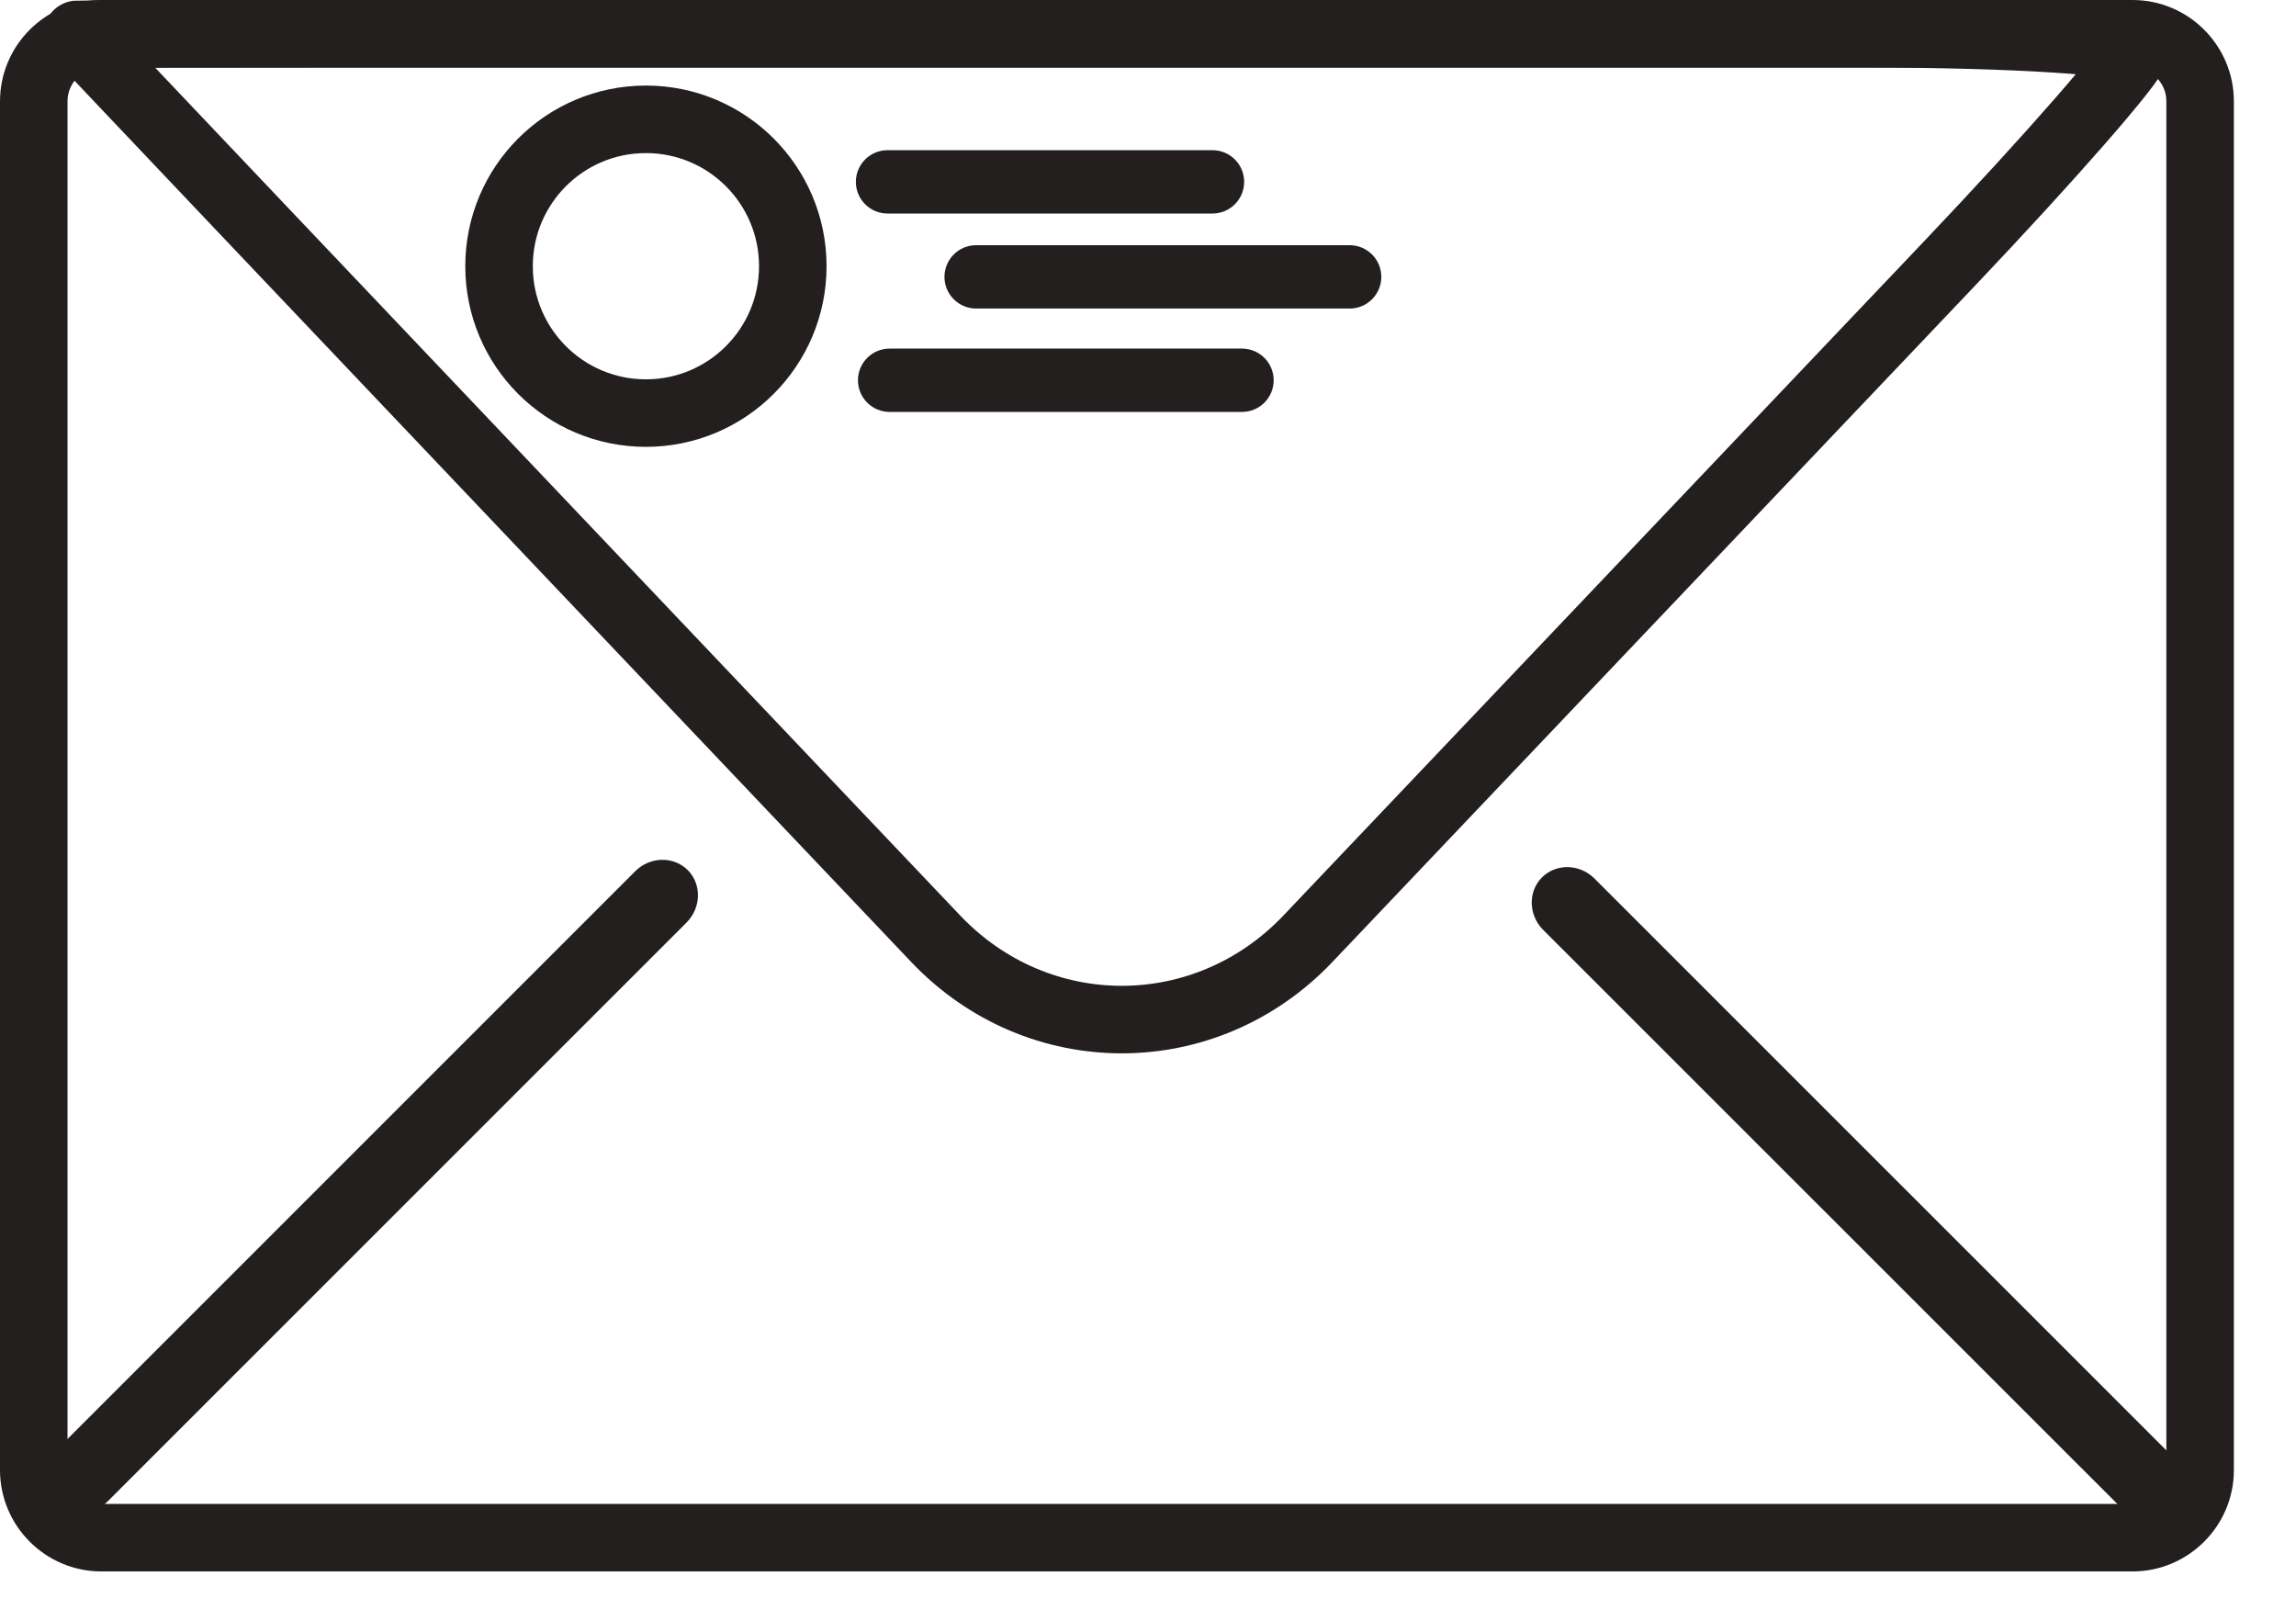
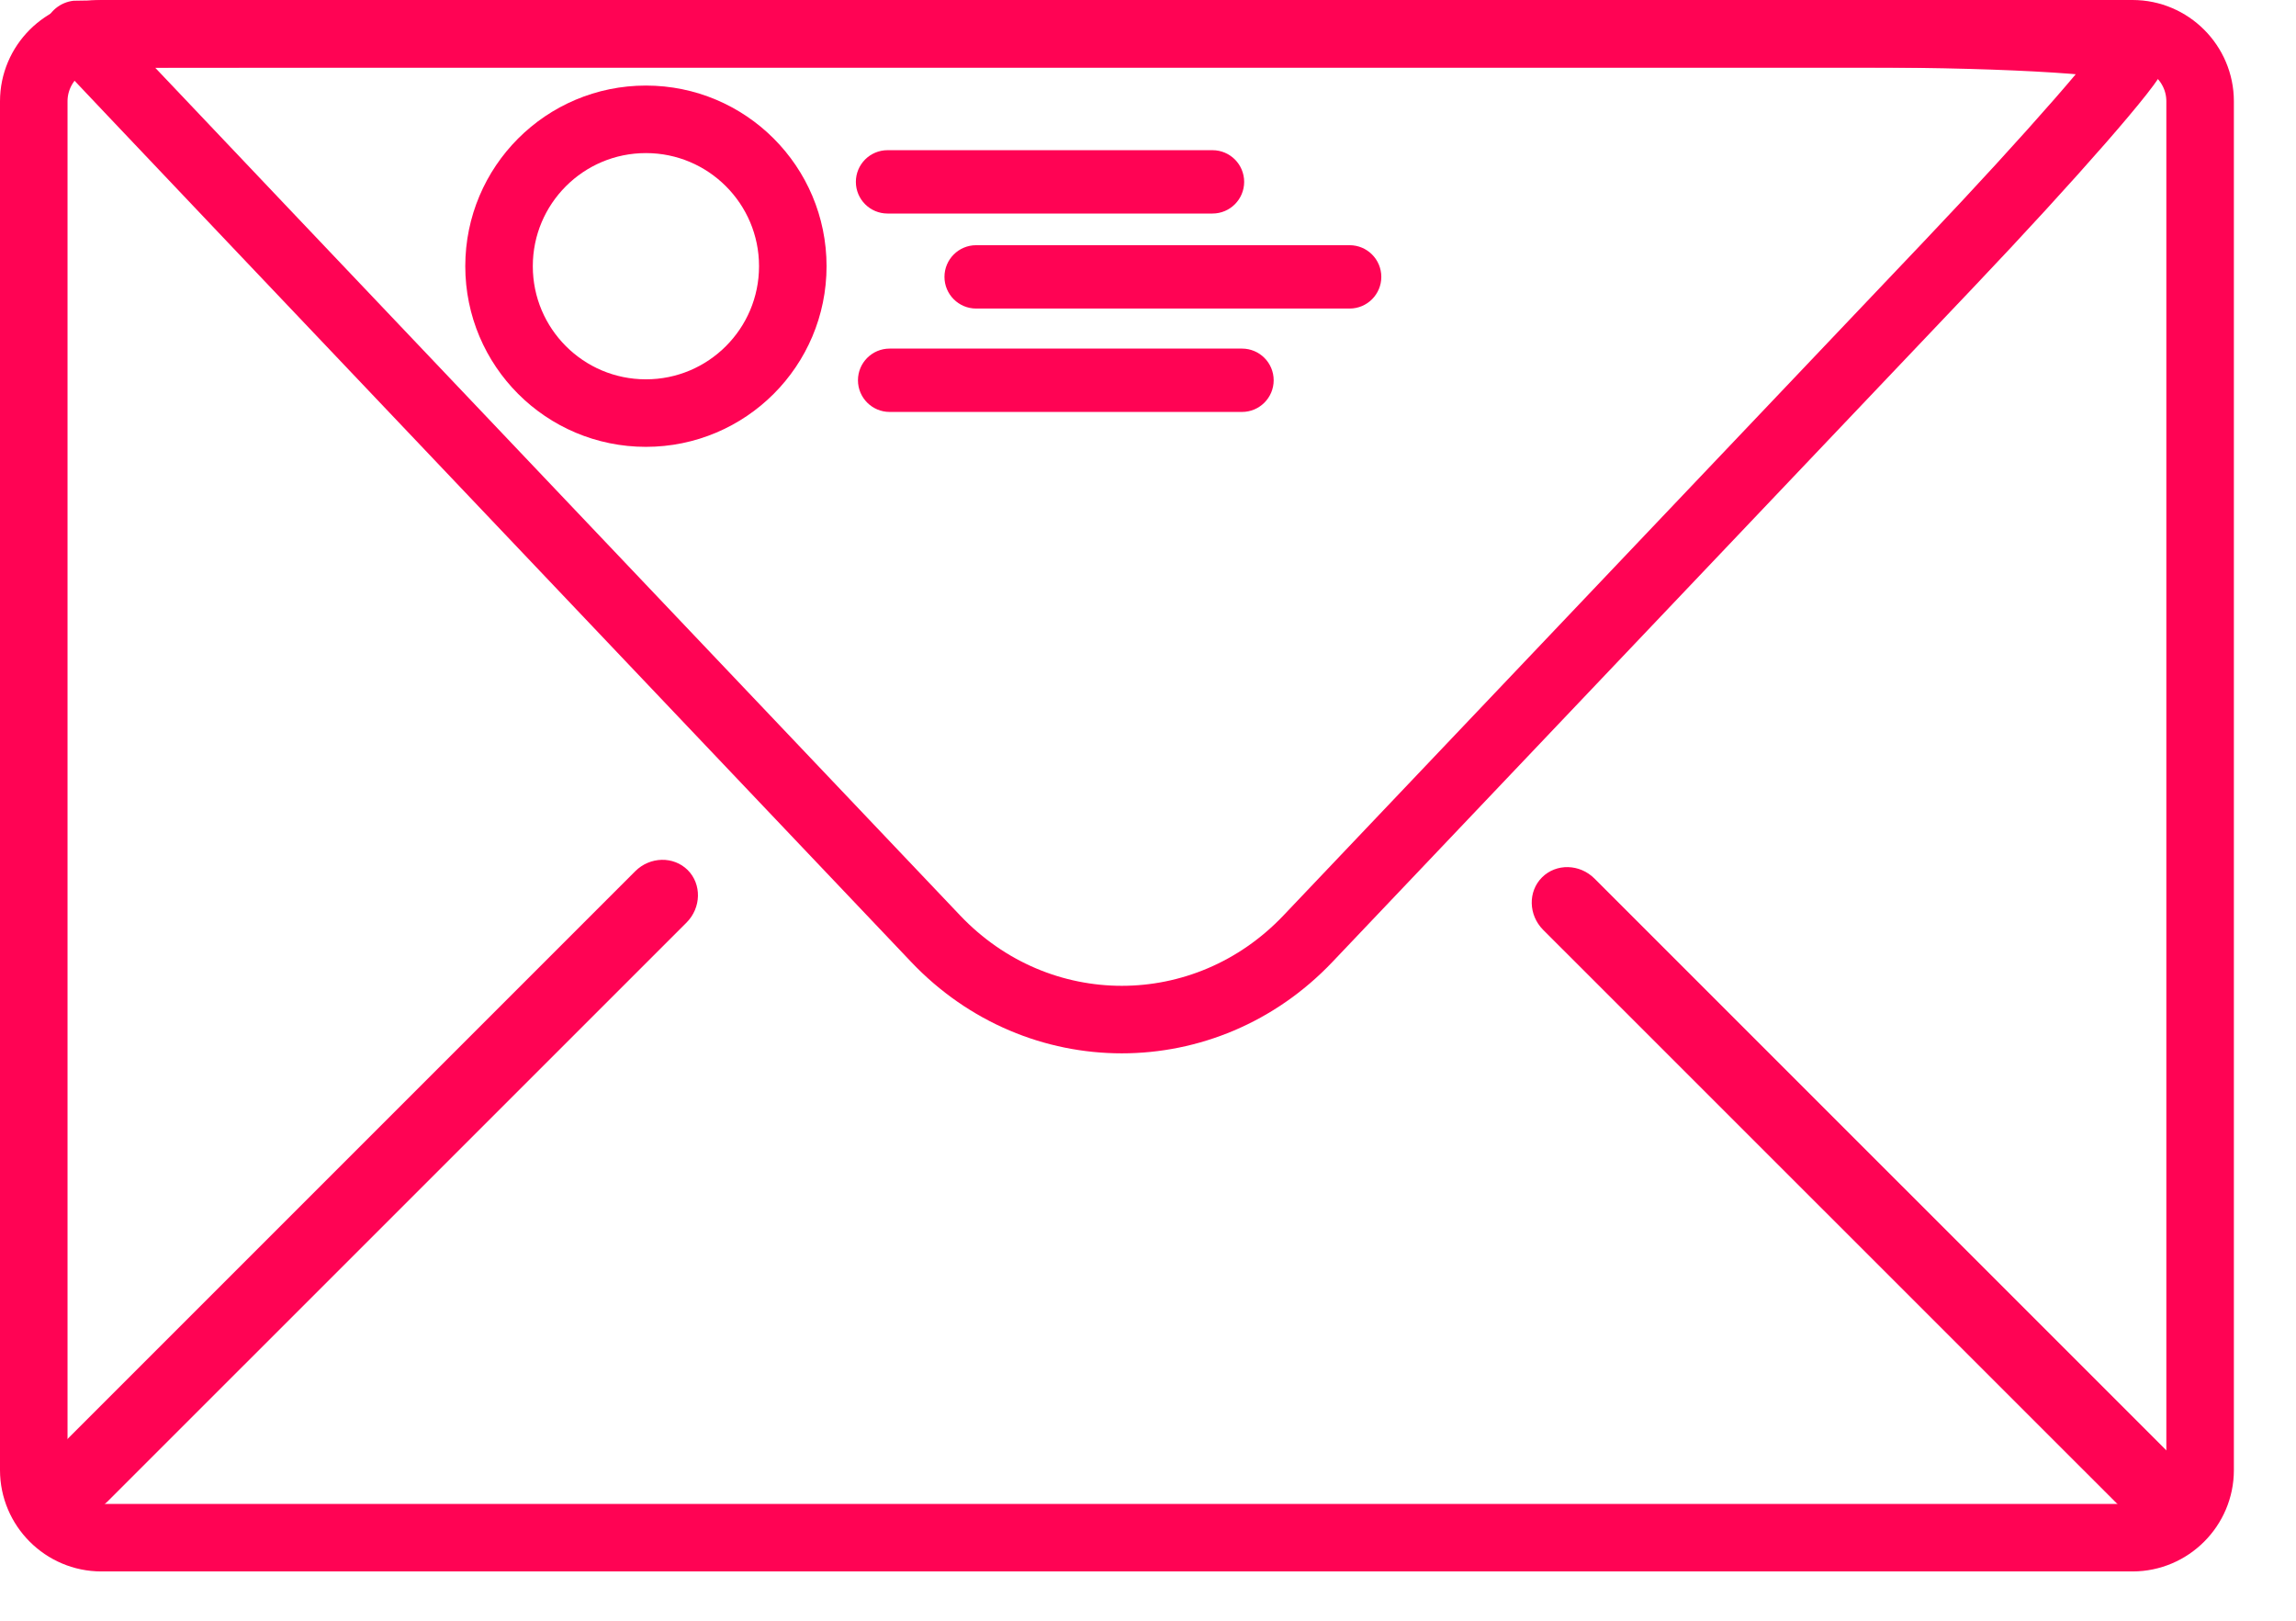
<svg xmlns="http://www.w3.org/2000/svg" width="34px" height="24px" viewBox="0 0 34 24" version="1.1">
  <defs />
  <g id="MVP" stroke="none" stroke-width="1" fill="none" fill-rule="evenodd">
    <g id="SkillWill_Home_Desktop_Skills_Results_Profile" transform="translate(-656, -330)">
      <g id="Profil-Layer-centered">
        <g id="Group-28" transform="translate(567, 90)">
          <g id="Group-17" transform="translate(89, 234)">
            <g id="Page-1" transform="translate(0, 6)">
-               <path d="M31.58,0.5 C32.13,0.5 32.58,0.95 32.58,1.5 L32.58,21.77 C32.58,22.319 32.13,22.77 31.58,22.77 L1.5,22.77 C0.95,22.77 0.5,22.319 0.5,21.77 L0.5,1.5 C0.5,0.95 0.95,0.5 1.5,0.5 L31.58,0.5 Z" id="Stroke-1" stroke="#231F1F" />
-               <path d="M27.613,0.5 C29.813,0.5 31.613,0.616 31.613,0.758 C31.613,0.899 30.373,2.32 28.857,3.915 L19.367,13.902 C17.851,15.497 15.372,15.497 13.856,13.901 L3.899,3.417 C2.384,1.821 1.144,0.513 1.144,0.508 C1.144,0.504 2.944,0.5 5.144,0.5 L27.613,0.5 Z" id="Stroke-3" stroke="#231F1F" />
-               <path d="M1.591,22.236 C1.371,22.457 1.024,22.464 0.815,22.254 C0.604,22.045 0.612,21.697 0.831,21.477 L9.406,12.902 C9.625,12.683 9.973,12.675 10.184,12.884 C10.393,13.094 10.385,13.442 10.166,13.662 L1.591,22.236 Z" id="Fill-5" fill="#231F1F" />
-               <path d="M31.428,22.344 C31.647,22.565 31.994,22.572 32.204,22.362 C32.414,22.153 32.407,21.805 32.188,21.585 L23.612,13.01 C23.393,12.791 23.045,12.783 22.835,12.992 C22.625,13.202 22.633,13.55 22.852,13.77 L31.428,22.344 Z" id="Fill-7" fill="#231F1F" />
-               <path d="M11.74,3.942 C11.74,5.143 10.766,6.117 9.565,6.117 C8.363,6.117 7.39,5.143 7.39,3.942 C7.39,2.741 8.363,1.767 9.565,1.767 C10.766,1.767 11.74,2.741 11.74,3.942 Z" id="Stroke-9" stroke="#231F1F" />
-               <path d="M18.424,2.693 C18.424,2.952 18.214,3.162 17.955,3.162 L13.143,3.162 C12.884,3.162 12.674,2.952 12.674,2.693 C12.674,2.434 12.884,2.224 13.143,2.224 L17.955,2.224 C18.214,2.224 18.424,2.434 18.424,2.693" id="Fill-11" fill="#231F1F" />
-               <path d="M20.455,4.1 C20.455,4.359 20.245,4.569 19.986,4.569 L14.455,4.569 C14.196,4.569 13.986,4.359 13.986,4.1 C13.986,3.841 14.196,3.631 14.455,3.631 L19.986,3.631 C20.245,3.631 20.455,3.841 20.455,4.1" id="Fill-13" fill="#231F1F" />
-               <path d="M18.861,5.631 C18.861,5.89 18.651,6.1 18.392,6.1 L13.174,6.1 C12.915,6.1 12.705,5.89 12.705,5.631 C12.705,5.372 12.915,5.162 13.174,5.162 L18.392,5.162 C18.651,5.162 18.861,5.372 18.861,5.631" id="Fill-15" fill="#231F1F" />
+               <path d="M31.58,0.5 C32.13,0.5 32.58,0.95 32.58,1.5 L32.58,21.77 C32.58,22.319 32.13,22.77 31.58,22.77 L1.5,22.77 C0.95,22.77 0.5,22.319 0.5,21.77 L0.5,1.5 C0.5,0.95 0.95,0.5 1.5,0.5 L31.58,0.5 Z" id="Stroke-1" stroke="#FF0354" />
+               <path d="M27.613,0.5 C29.813,0.5 31.613,0.616 31.613,0.758 C31.613,0.899 30.373,2.32 28.857,3.915 L19.367,13.902 C17.851,15.497 15.372,15.497 13.856,13.901 L3.899,3.417 C2.384,1.821 1.144,0.513 1.144,0.508 C1.144,0.504 2.944,0.5 5.144,0.5 L27.613,0.5 Z" id="Stroke-3" stroke="#FF0354" />
+               <path d="M1.591,22.236 C1.371,22.457 1.024,22.464 0.815,22.254 C0.604,22.045 0.612,21.697 0.831,21.477 L9.406,12.902 C9.625,12.683 9.973,12.675 10.184,12.884 C10.393,13.094 10.385,13.442 10.166,13.662 L1.591,22.236 Z" id="Fill-5" fill="#FF0354" />
+               <path d="M31.428,22.344 C31.647,22.565 31.994,22.572 32.204,22.362 C32.414,22.153 32.407,21.805 32.188,21.585 L23.612,13.01 C23.393,12.791 23.045,12.783 22.835,12.992 C22.625,13.202 22.633,13.55 22.852,13.77 L31.428,22.344 Z" id="Fill-7" fill="#FF0354" />
+               <path d="M11.74,3.942 C11.74,5.143 10.766,6.117 9.565,6.117 C8.363,6.117 7.39,5.143 7.39,3.942 C7.39,2.741 8.363,1.767 9.565,1.767 C10.766,1.767 11.74,2.741 11.74,3.942 Z" id="Stroke-9" stroke="#FF0354" />
+               <path d="M18.424,2.693 C18.424,2.952 18.214,3.162 17.955,3.162 L13.143,3.162 C12.884,3.162 12.674,2.952 12.674,2.693 C12.674,2.434 12.884,2.224 13.143,2.224 L17.955,2.224 C18.214,2.224 18.424,2.434 18.424,2.693" id="Fill-11" fill="#FF0354" />
+               <path d="M20.455,4.1 C20.455,4.359 20.245,4.569 19.986,4.569 L14.455,4.569 C14.196,4.569 13.986,4.359 13.986,4.1 C13.986,3.841 14.196,3.631 14.455,3.631 L19.986,3.631 C20.245,3.631 20.455,3.841 20.455,4.1" id="Fill-13" fill="#FF0354" />
+               <path d="M18.861,5.631 C18.861,5.89 18.651,6.1 18.392,6.1 L13.174,6.1 C12.915,6.1 12.705,5.89 12.705,5.631 C12.705,5.372 12.915,5.162 13.174,5.162 L18.392,5.162 C18.651,5.162 18.861,5.372 18.861,5.631" id="Fill-15" fill="#FF0354" />
            </g>
          </g>
        </g>
      </g>
    </g>
  </g>
</svg>
